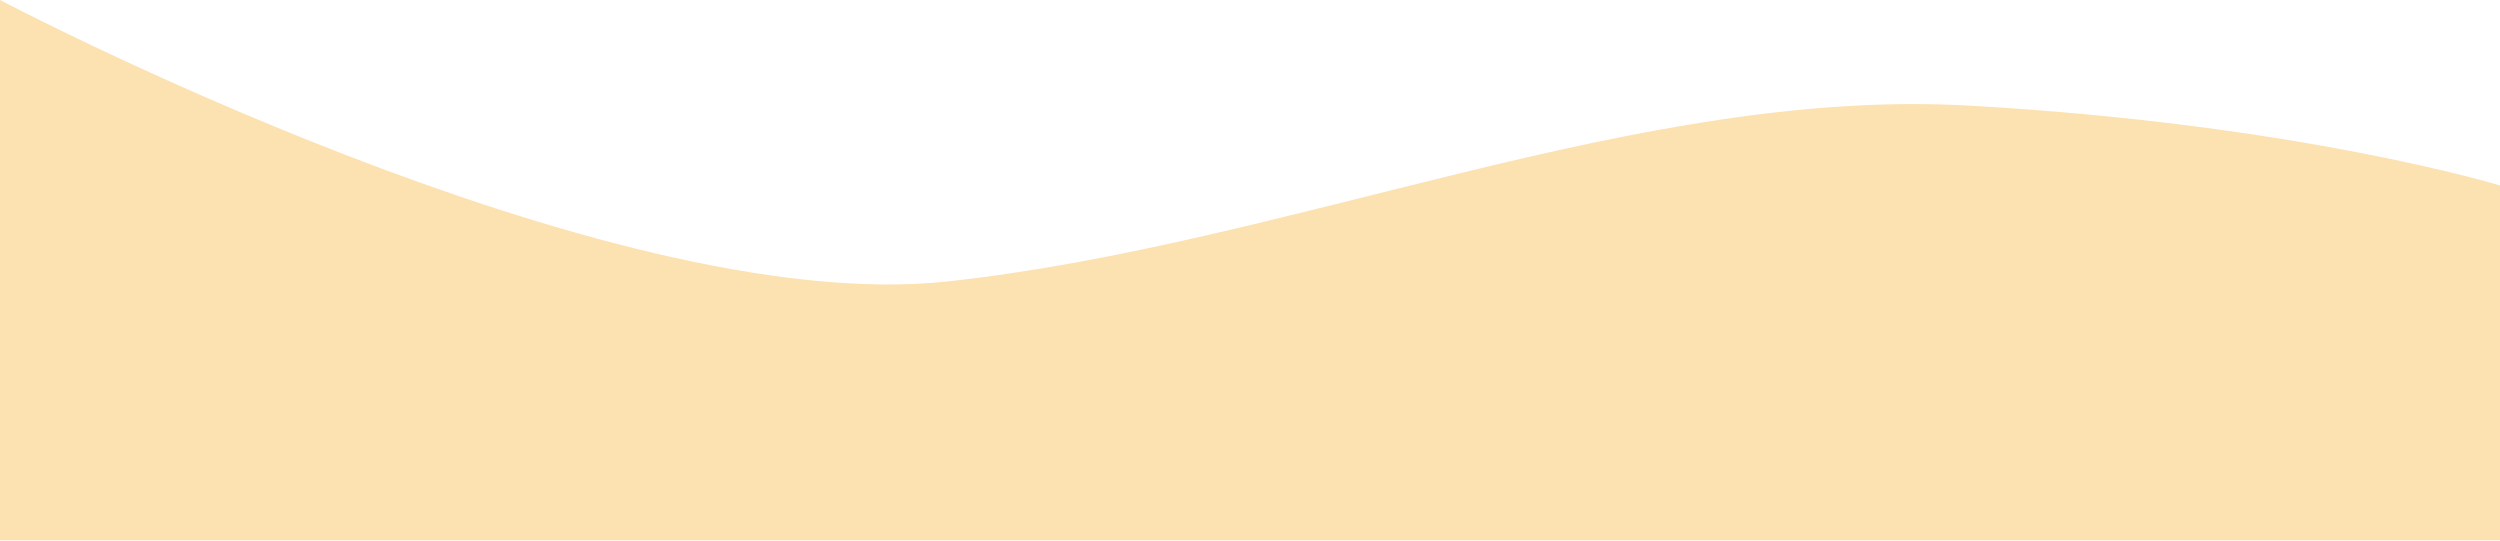
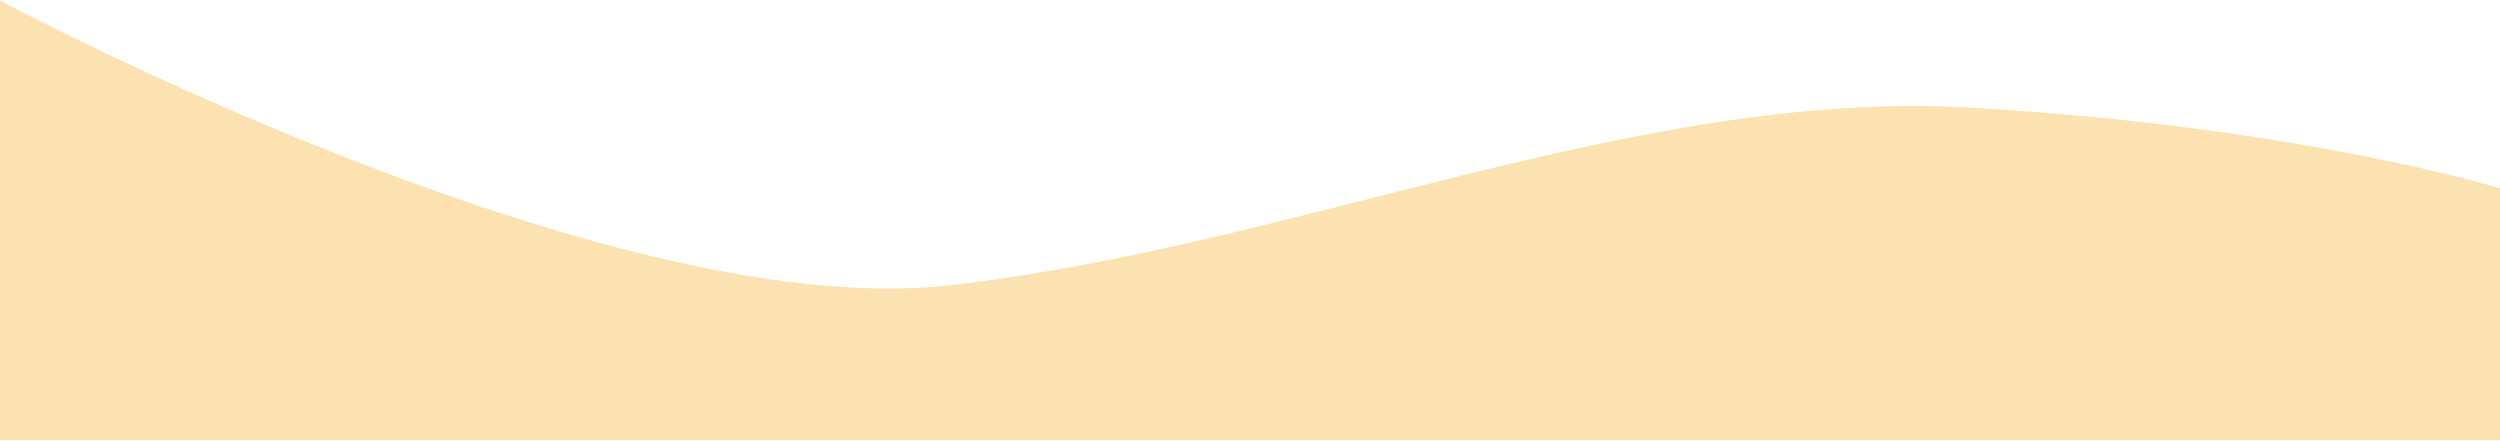
- <svg xmlns="http://www.w3.org/2000/svg" width="1920" height="415" viewBox="0 0 1920 415" fill="none">
-   <path d="M0 415L1920 415V142.455C1920 142.455 1766.46 95.465 1512.39 81.12C1258.33 66.776 991.258 187.467 727.69 216.156C464.121 244.845 0 0 0 0V415Z" fill="#FCE1B1" />
+ <svg xmlns="http://www.w3.org/2000/svg" width="1920" height="338" viewBox="0 0 1920 338" fill="none">
+   <path d="M0 0.5V338L960 338L1920 338V144.672C1920 144.672 1766.46 97.115 1512.39 82.598C1258.33 68.081 991.258 190.226 727.69 219.26C464.121 248.295 0 0.5 0 0.5Z" fill="#FCE1B1" />
</svg>
